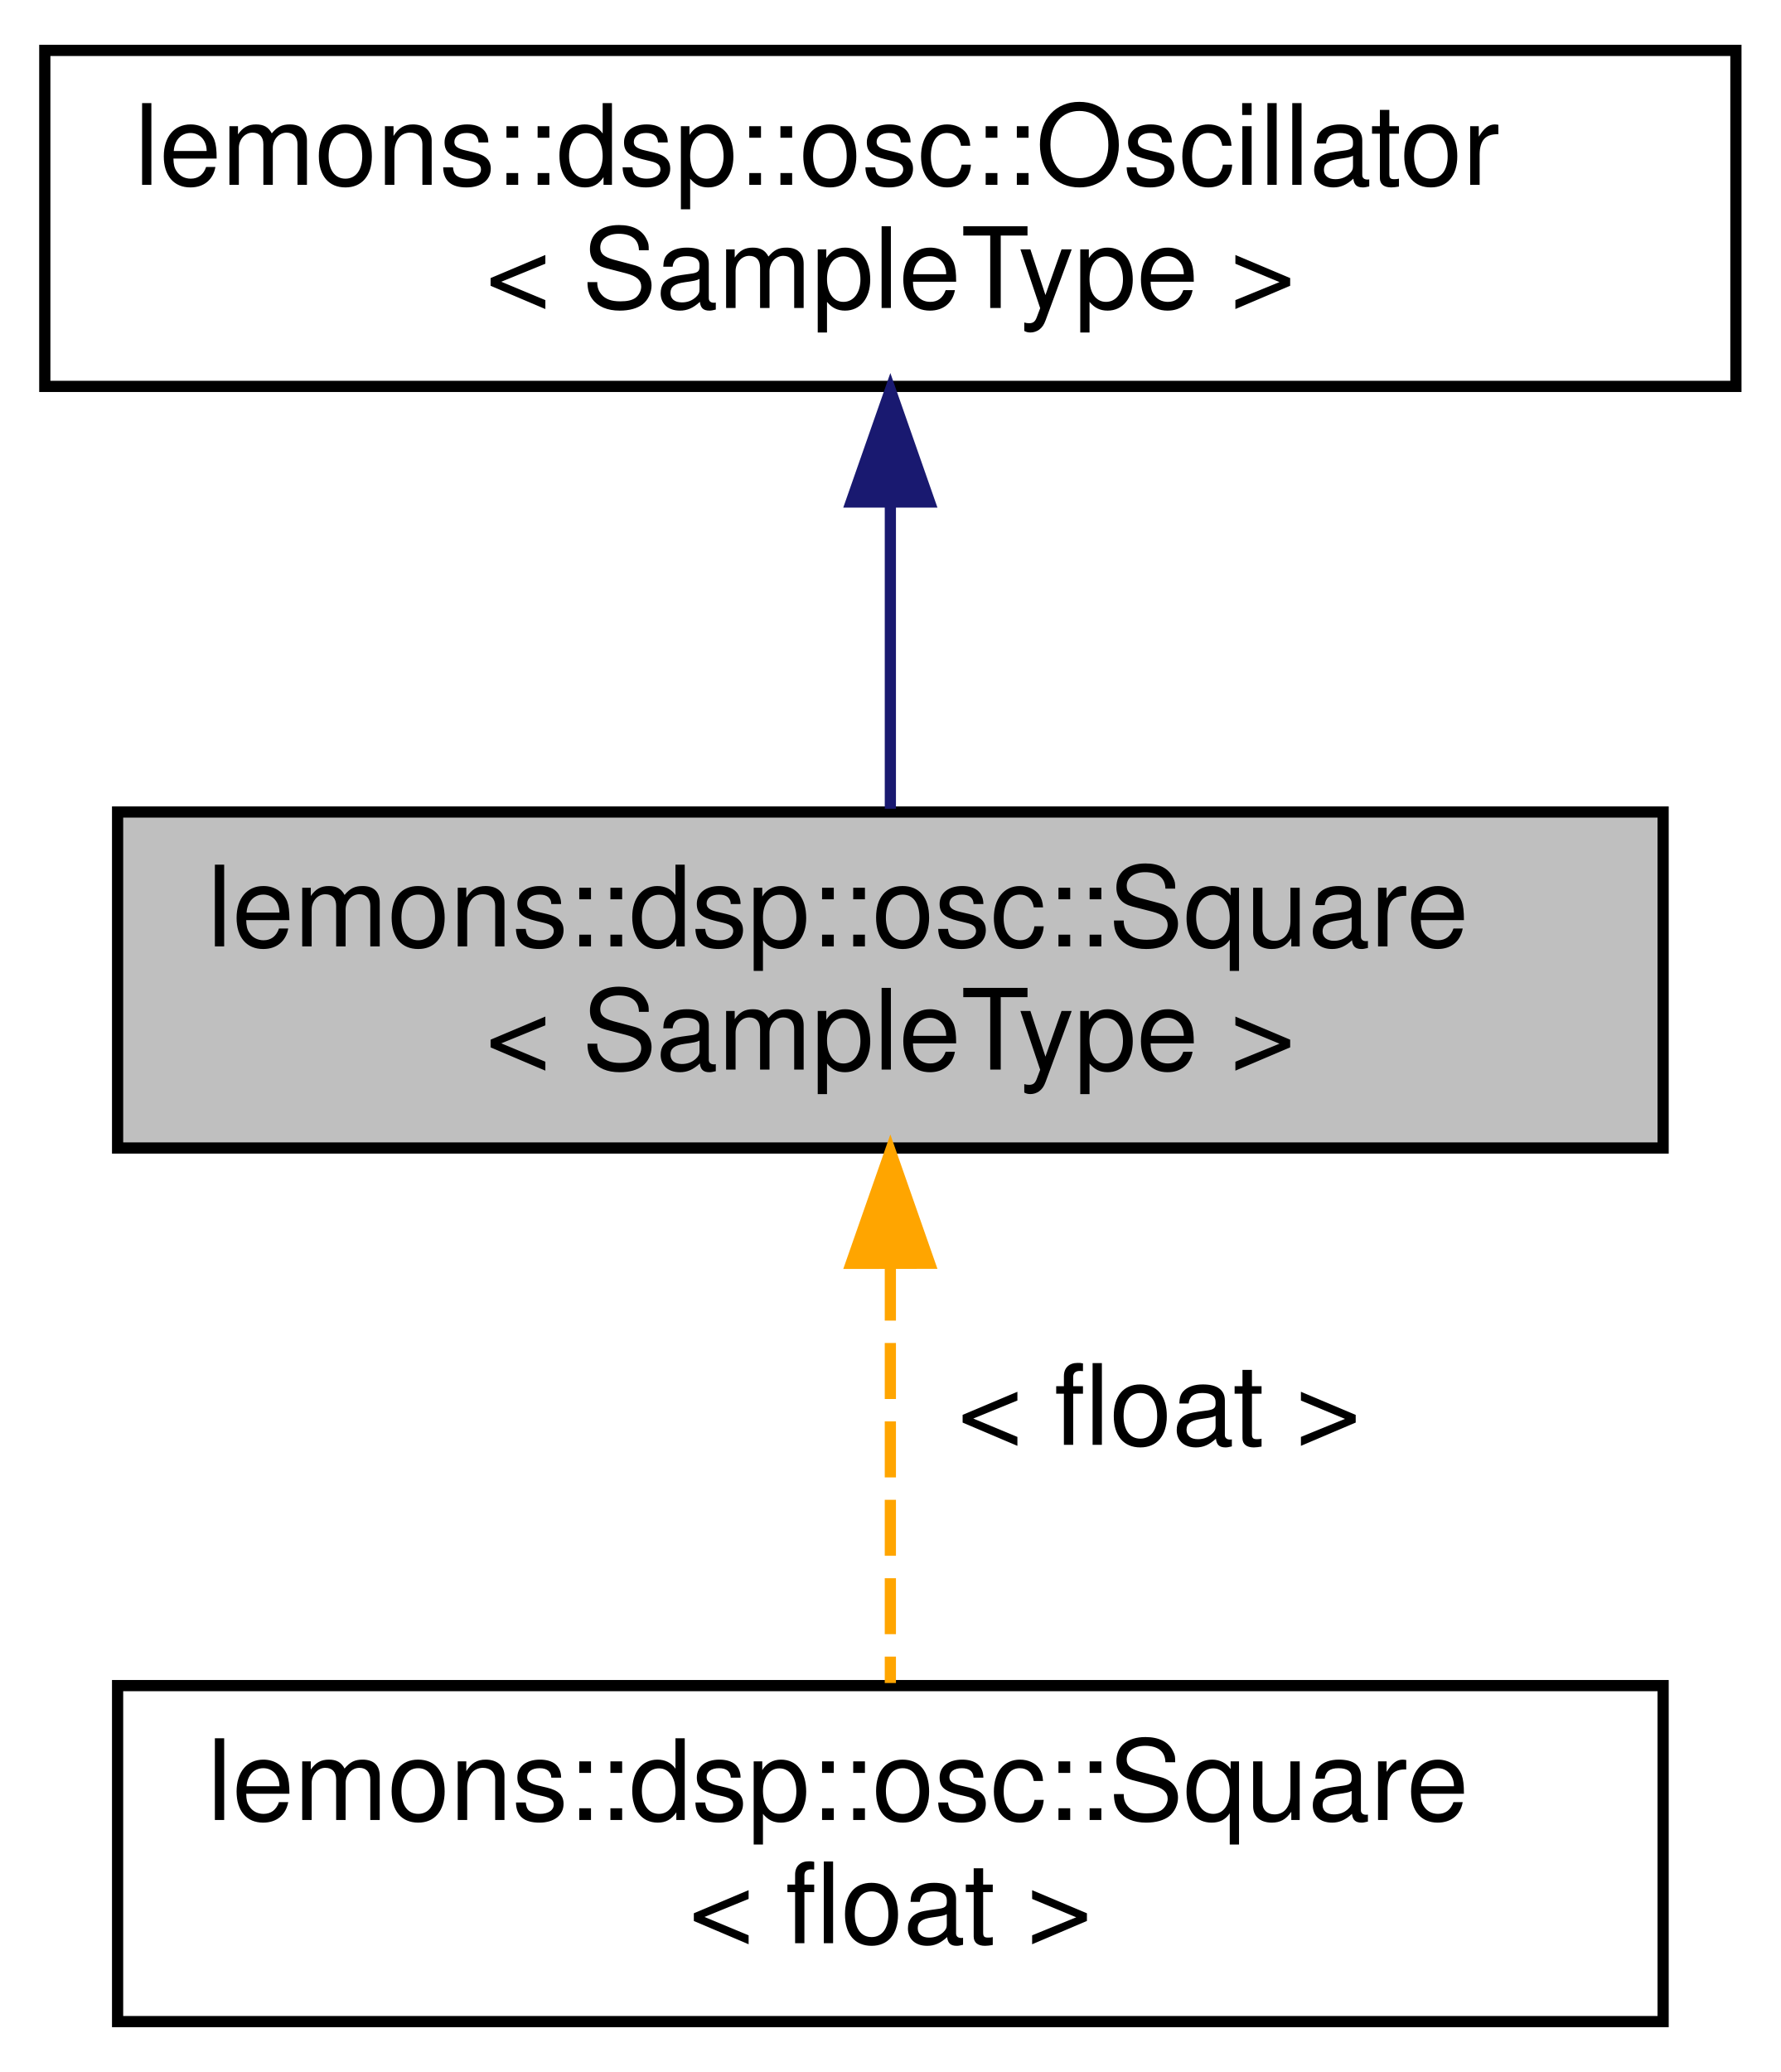
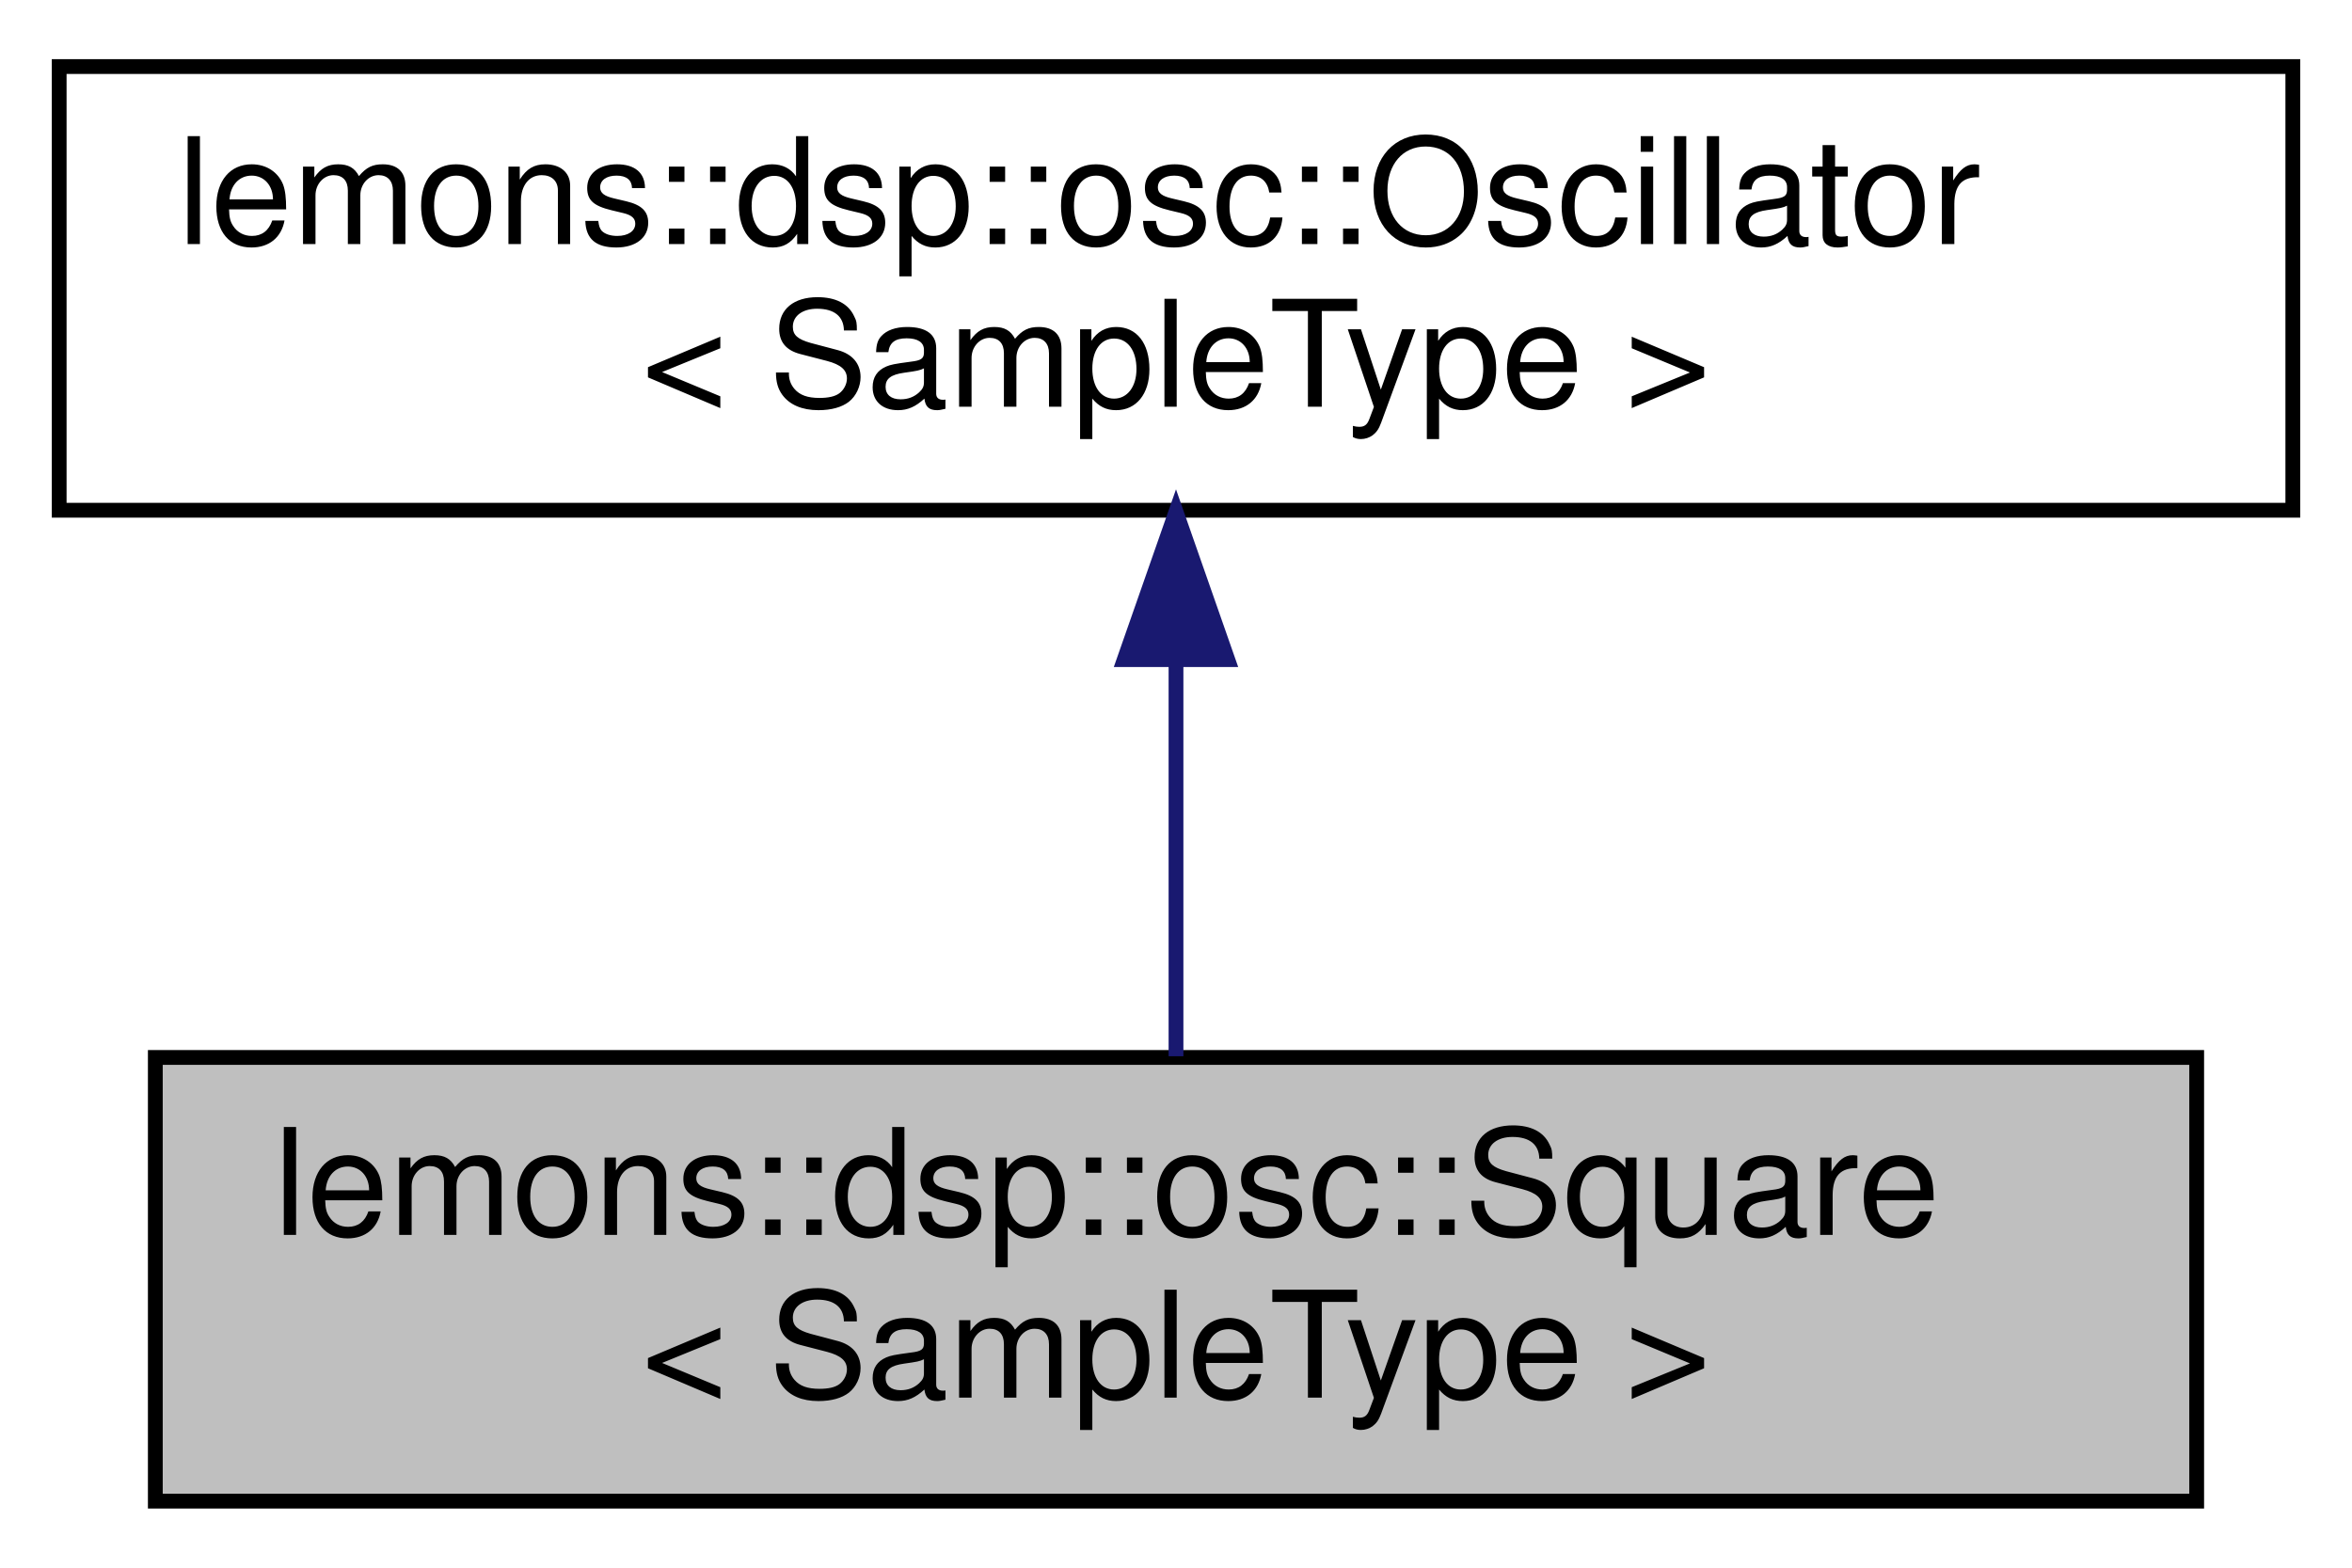
- <svg xmlns="http://www.w3.org/2000/svg" xmlns:xlink="http://www.w3.org/1999/xlink" width="159pt" height="185pt" viewBox="0.00 0.00 159.00 185.00">
-   <g id="graph0" class="graph" transform="scale(1 1) rotate(0) translate(4 181)">
+ <svg xmlns="http://www.w3.org/2000/svg" xmlns:xlink="http://www.w3.org/1999/xlink" width="159pt" height="106pt" viewBox="0.00 0.00 159.00 106.00">
+   <g id="graph0" class="graph" transform="scale(1 1) rotate(0) translate(4 102)">
    <g id="node1" class="node">
      <g id="a_node1">
        <a xlink:title="A basic square wave oscillator.">
-           <polygon fill="#bfbfbf" stroke="black" points="6.5,-78.5 6.5,-108.5 144.5,-108.5 144.5,-78.5 6.5,-78.5" />
-           <text text-anchor="start" x="14.5" y="-96.5" font-family="Helvetica,sans-Serif" font-size="10.00">lemons::dsp::osc::Square</text>
-           <text text-anchor="middle" x="75.5" y="-85.5" font-family="Helvetica,sans-Serif" font-size="10.00">&lt; SampleType &gt;</text>
+           <polygon fill="#bfbfbf" stroke="black" points="6.5,-0.5 6.5,-30.5 144.5,-30.5 144.5,-0.5 6.5,-0.5" />
+           <text text-anchor="start" x="14.5" y="-18.5" font-family="Helvetica,sans-Serif" font-size="10.00">lemons::dsp::osc::Square</text>
+           <text text-anchor="middle" x="75.5" y="-7.5" font-family="Helvetica,sans-Serif" font-size="10.00">&lt; SampleType &gt;</text>
        </a>
      </g>
-     </g>
-     <g id="node3" class="node">
-       <g id="a_node3">
-         <a xlink:href="structlemons_1_1dsp_1_1osc_1_1_square.html" target="_top" xlink:title=" ">
-           <polygon fill="none" stroke="black" points="6.5,-0.5 6.5,-30.5 144.5,-30.5 144.5,-0.5 6.5,-0.5" />
-           <text text-anchor="start" x="14.5" y="-18.5" font-family="Helvetica,sans-Serif" font-size="10.00">lemons::dsp::osc::Square</text>
-           <text text-anchor="middle" x="75.5" y="-7.5" font-family="Helvetica,sans-Serif" font-size="10.00">&lt; float &gt;</text>
-         </a>
-       </g>
-     </g>
-     <g id="edge2" class="edge">
-       <path fill="none" stroke="orange" stroke-dasharray="5,2" d="M75.5,-68.09C75.5,-55.76 75.5,-41.22 75.5,-30.73" />
-       <polygon fill="orange" stroke="orange" points="72,-68.2 75.5,-78.2 79,-68.21 72,-68.2" />
-       <text text-anchor="middle" x="99.5" y="-52" font-family="Helvetica,sans-Serif" font-size="10.00"> &lt; float &gt;</text>
    </g>
    <g id="node2" class="node">
      <g id="a_node2">
        <a xlink:href="structlemons_1_1dsp_1_1osc_1_1_oscillator.html" target="_top" xlink:title="Base class for any kind of oscillator.">
-           <polygon fill="none" stroke="black" points="0,-146.5 0,-176.5 151,-176.5 151,-146.5 0,-146.5" />
-           <text text-anchor="start" x="8" y="-164.5" font-family="Helvetica,sans-Serif" font-size="10.00">lemons::dsp::osc::Oscillator</text>
-           <text text-anchor="middle" x="75.5" y="-153.5" font-family="Helvetica,sans-Serif" font-size="10.00">&lt; SampleType &gt;</text>
+           <polygon fill="none" stroke="black" points="0,-67.5 0,-97.5 151,-97.5 151,-67.5 0,-67.5" />
+           <text text-anchor="start" x="8" y="-85.5" font-family="Helvetica,sans-Serif" font-size="10.00">lemons::dsp::osc::Oscillator</text>
+           <text text-anchor="middle" x="75.5" y="-74.5" font-family="Helvetica,sans-Serif" font-size="10.00">&lt; SampleType &gt;</text>
        </a>
      </g>
    </g>
    <g id="edge1" class="edge">
-       <path fill="none" stroke="midnightblue" d="M75.5,-136.03C75.5,-126.86 75.5,-116.74 75.5,-108.79" />
-       <polygon fill="midnightblue" stroke="midnightblue" points="72,-136.18 75.5,-146.18 79,-136.18 72,-136.18" />
+       <path fill="none" stroke="midnightblue" d="M75.5,-57.11C75.5,-48.15 75.5,-38.32 75.5,-30.58" />
+       <polygon fill="midnightblue" stroke="midnightblue" points="72,-57.4 75.5,-67.4 79,-57.4 72,-57.4" />
    </g>
  </g>
</svg>
